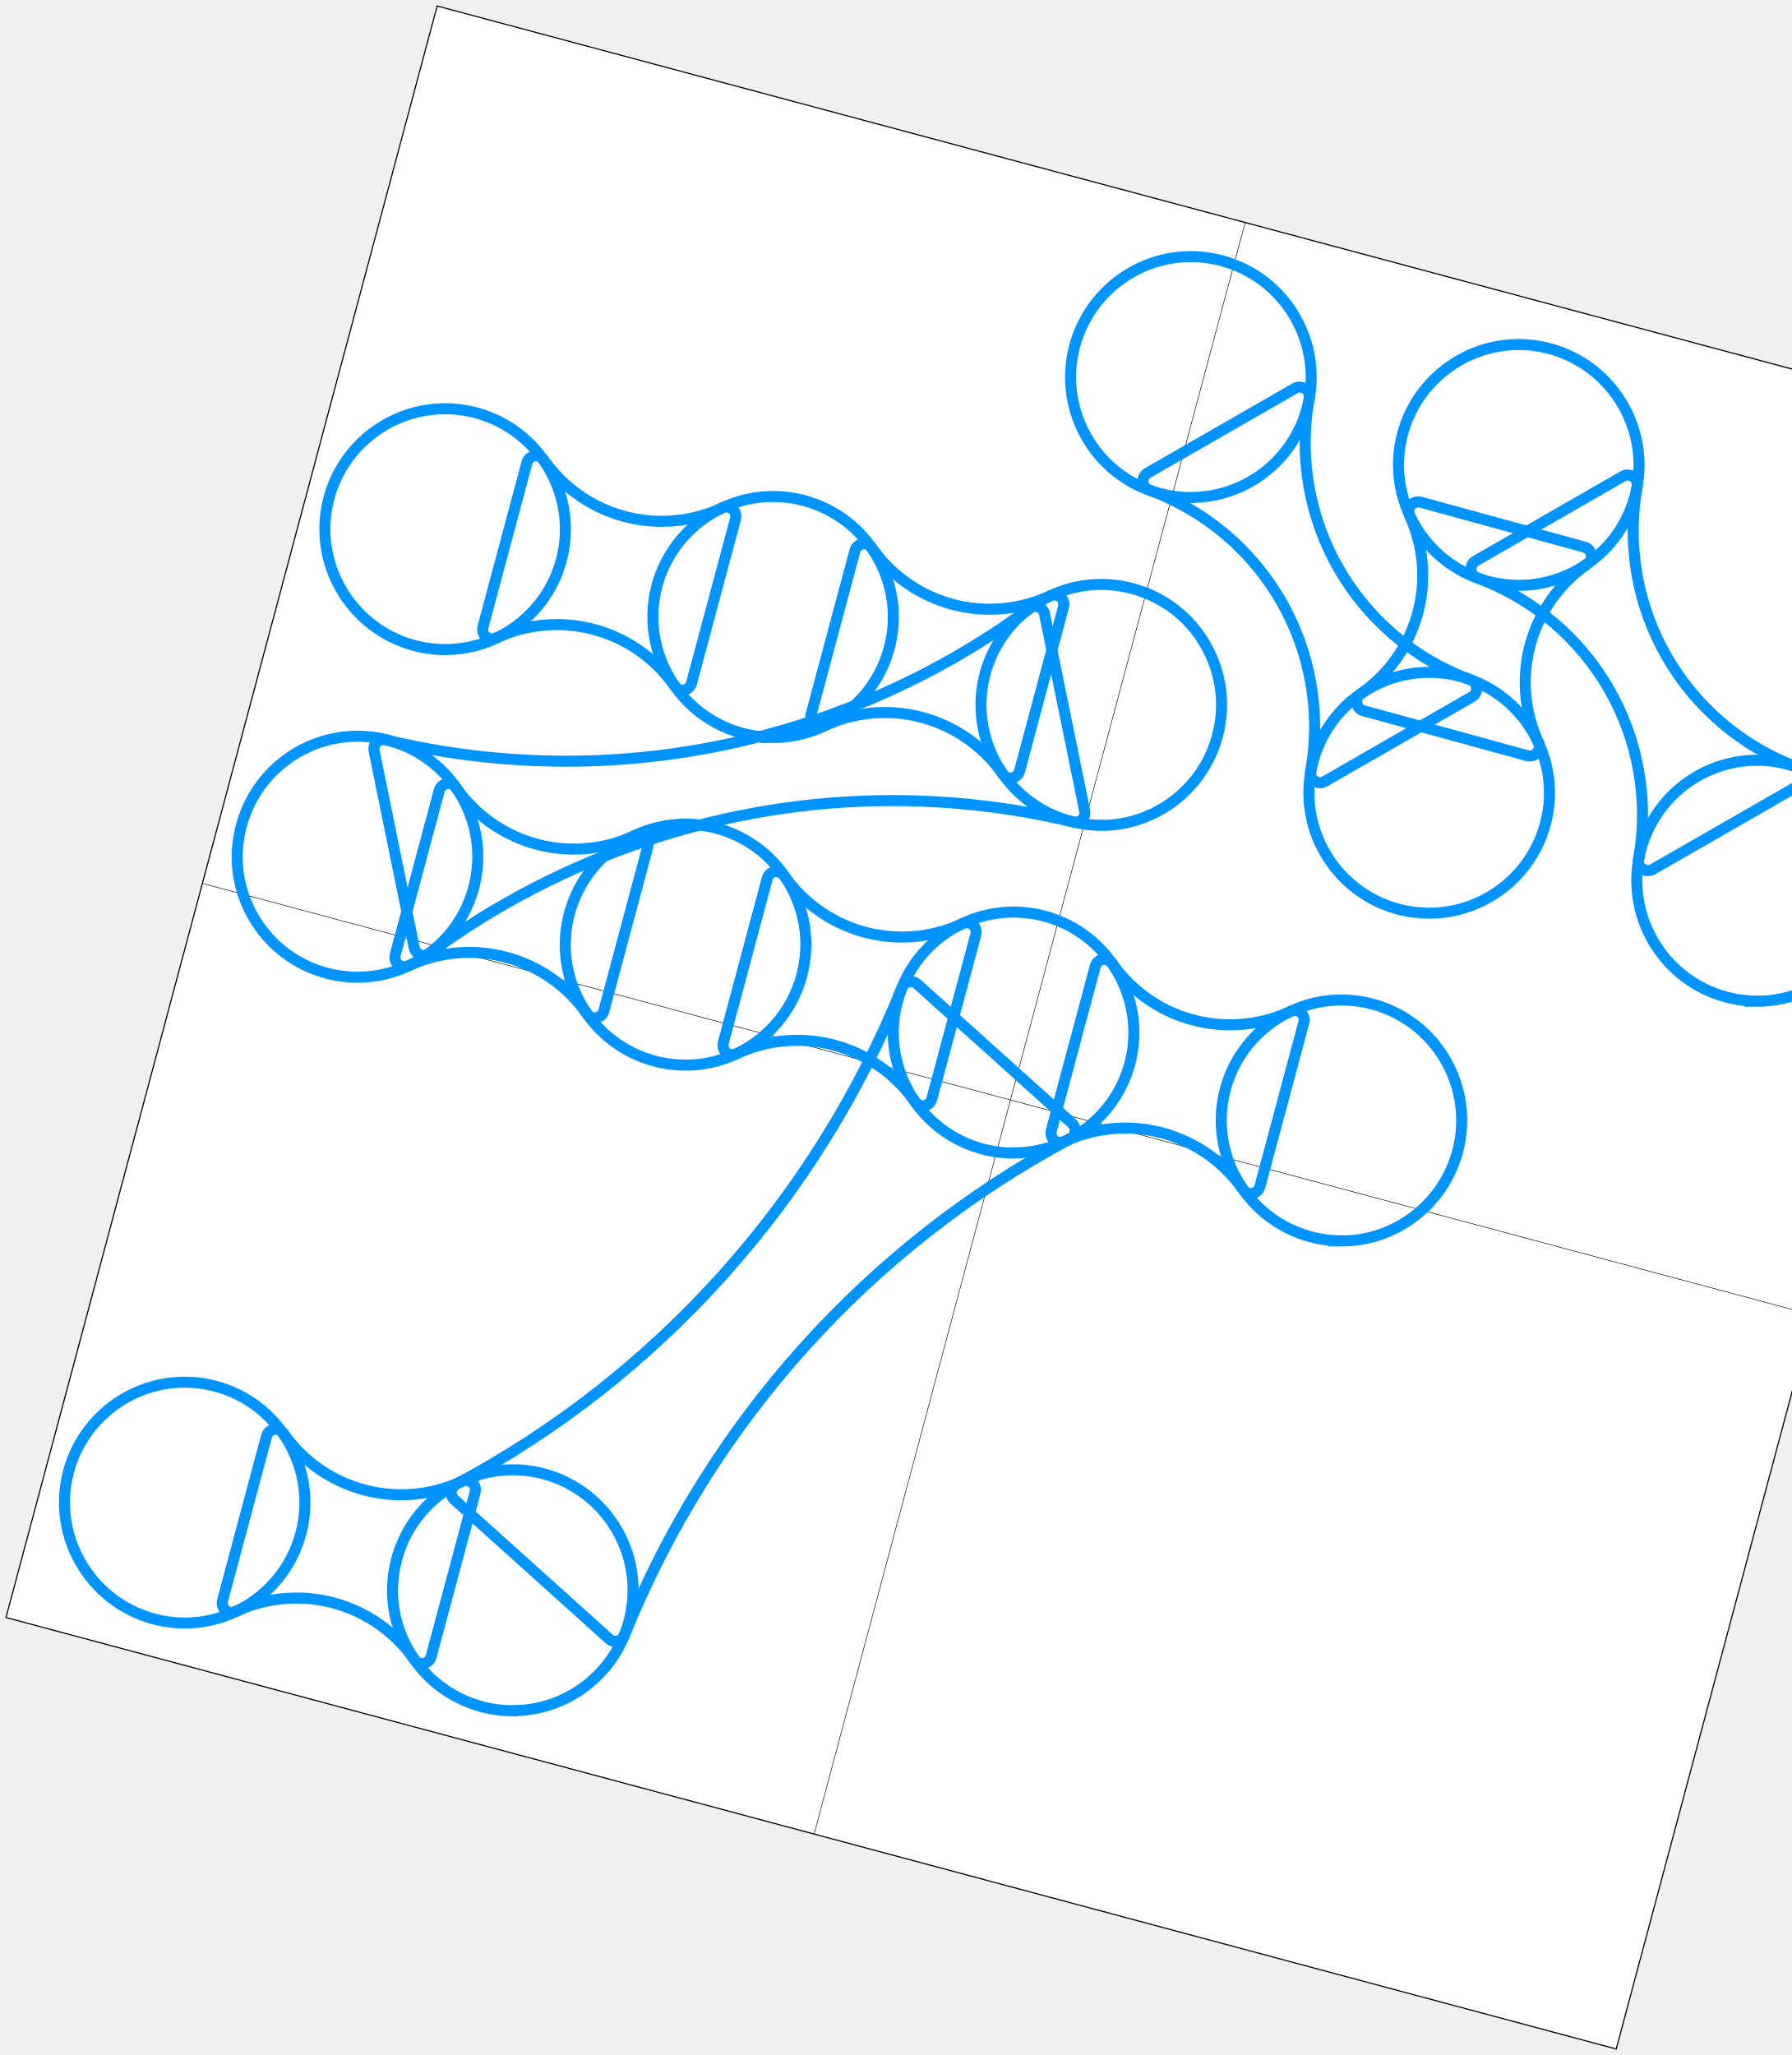
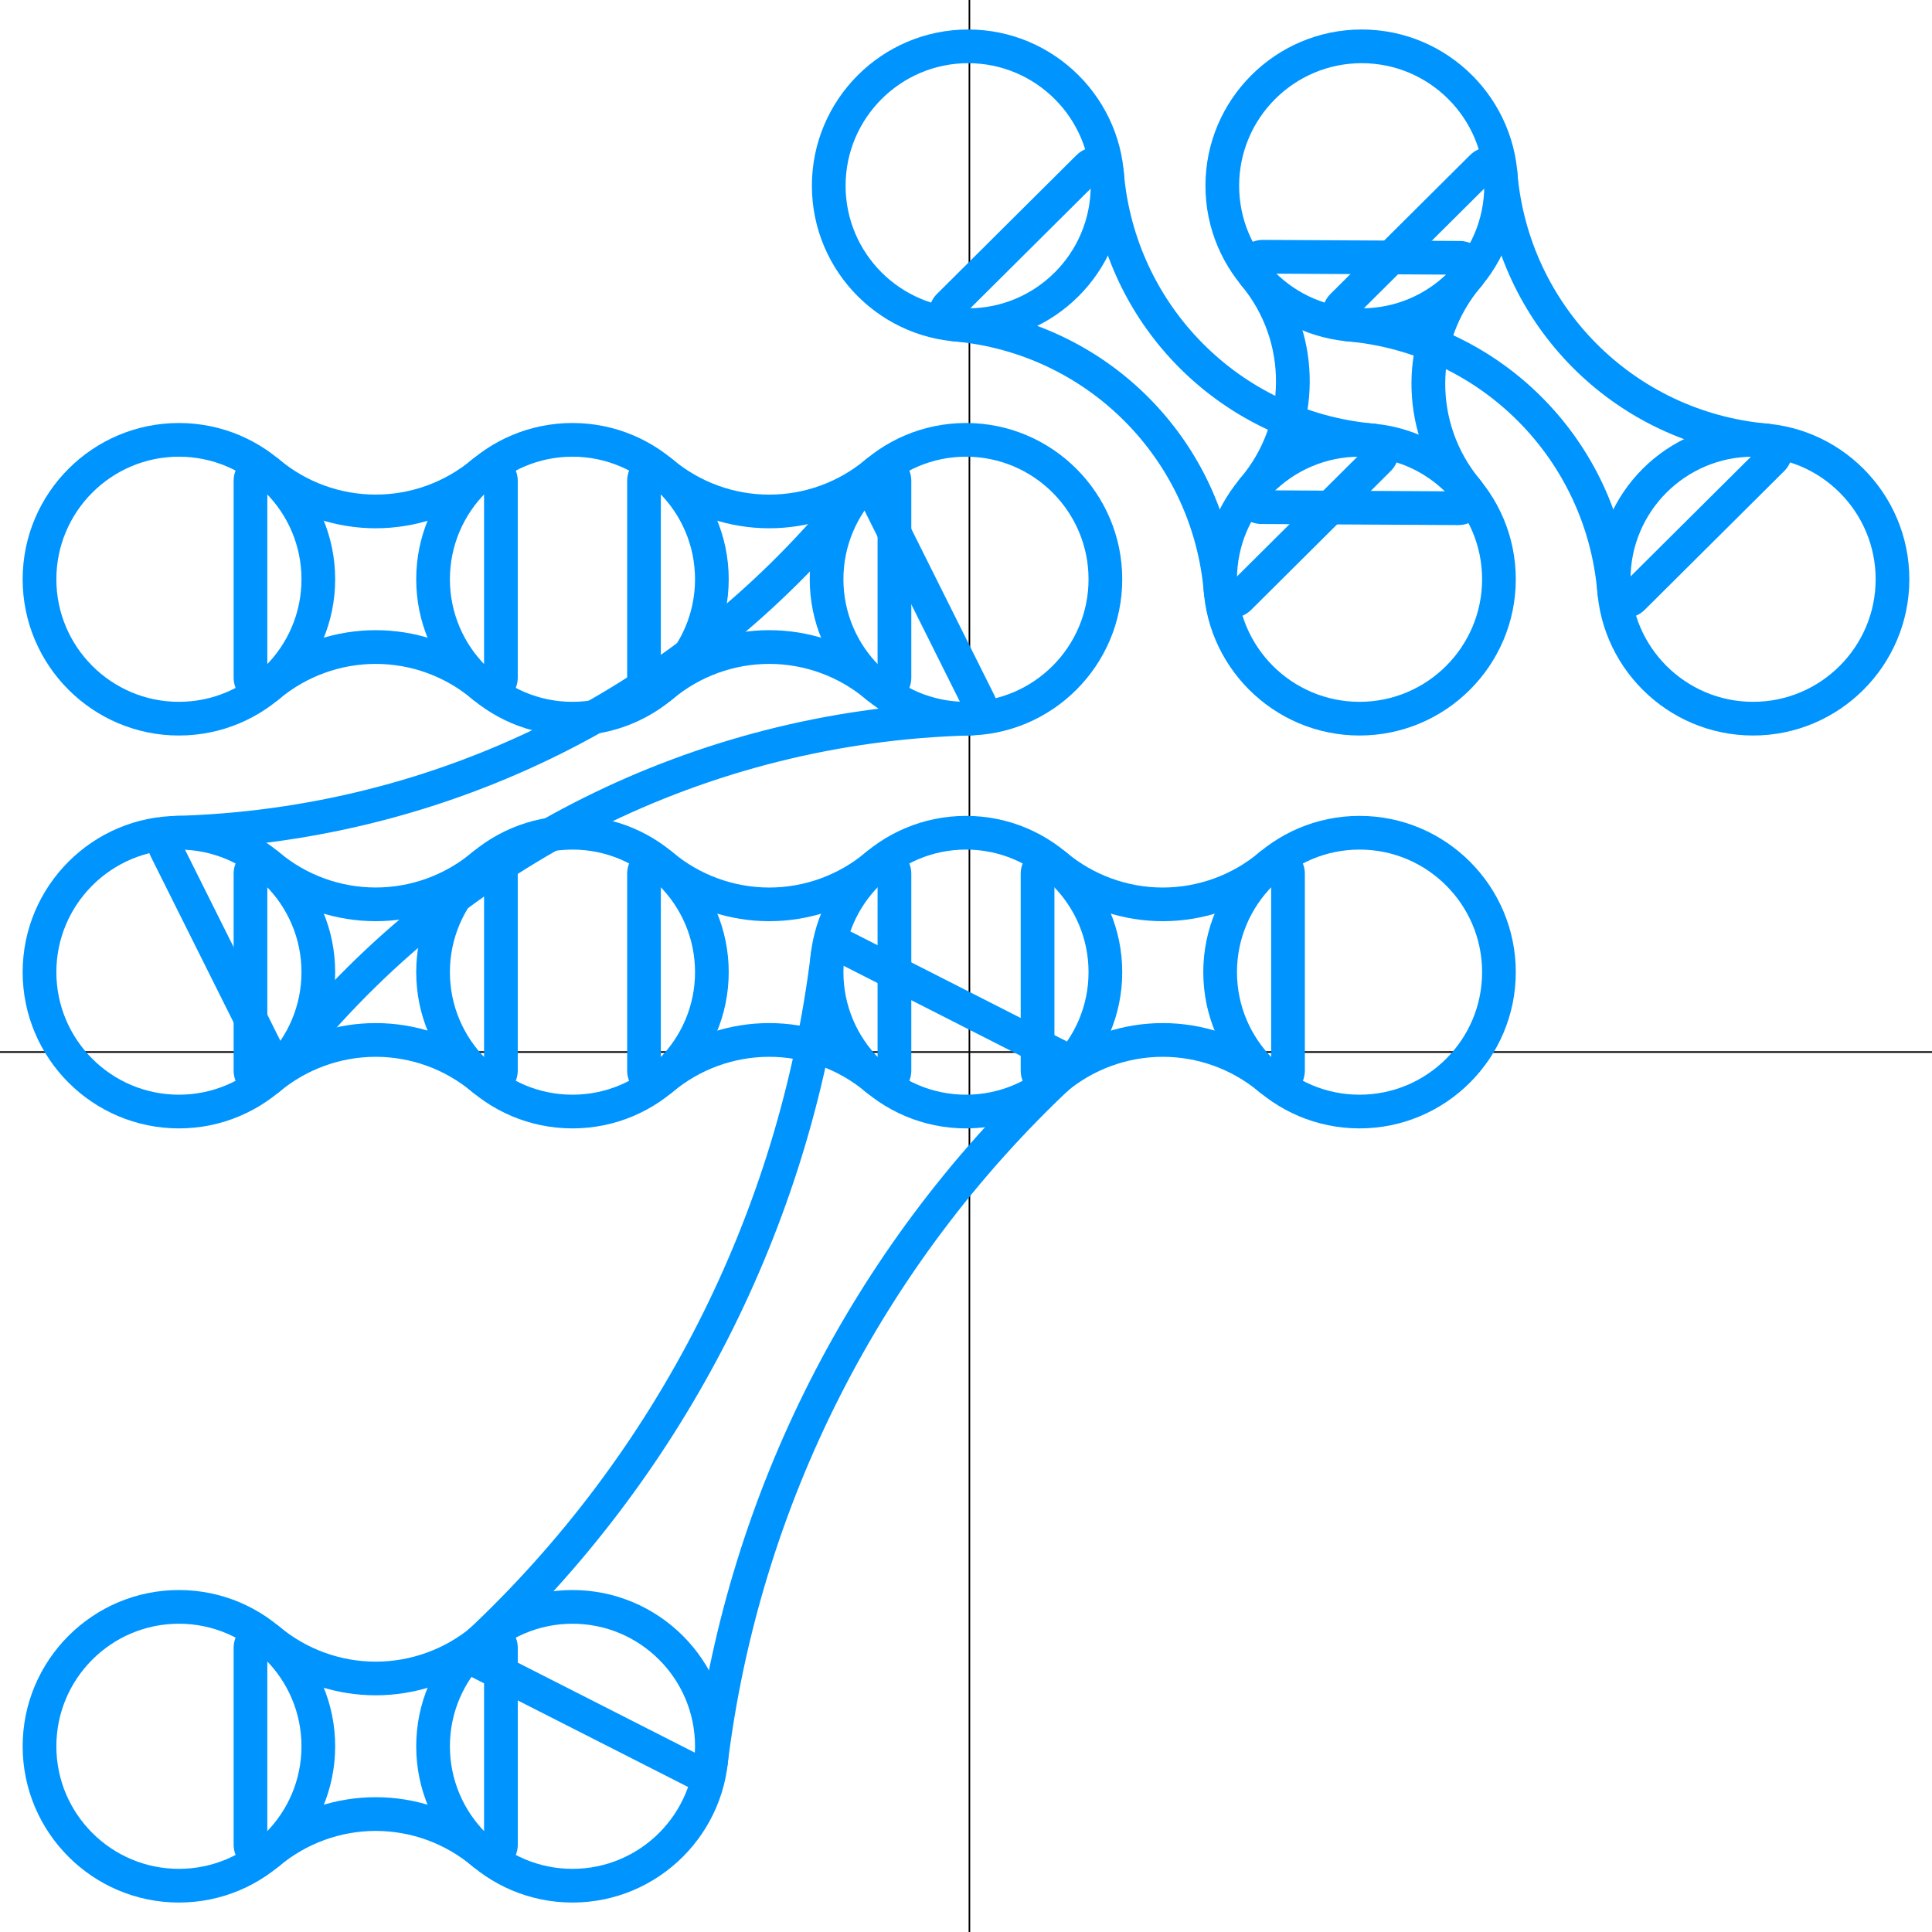
- <svg xmlns="http://www.w3.org/2000/svg" width="299" height="343" viewBox="0 0 299 343" fill="none">
-   <path d="M341.722 73.022L72.963 1L1 269.977L269.758 341.999L341.722 73.022Z" fill="white" stroke="black" stroke-width="0.19" stroke-miterlimit="10" />
-   <path d="M207.827 37.13L135.883 306.108" stroke="black" stroke-width="0.09" stroke-miterlimit="10" />
-   <path d="M302.555 219.484L33.797 147.455" stroke="black" stroke-width="0.09" stroke-miterlimit="10" />
-   <path d="M59.672 163.107C57.932 163.107 56.165 162.869 54.477 162.421C49.308 161.022 44.956 157.696 42.293 153.051C39.603 148.406 38.891 142.995 40.289 137.795C42.636 129.033 50.6 122.883 59.672 122.883C61.413 122.883 63.18 123.121 64.868 123.569C70.036 124.968 74.388 128.294 77.051 132.939C79.715 137.584 80.453 142.995 79.056 148.194C76.709 156.957 68.744 163.107 59.672 163.107Z" stroke="#0094FF" stroke-width="1.84" stroke-miterlimit="10" />
-   <path d="M70.669 159.465C70.485 159.465 70.274 159.438 70.115 159.359C69.614 159.174 69.245 158.726 69.14 158.198L62.441 125.338C62.336 124.81 62.494 124.256 62.889 123.886C63.18 123.596 63.575 123.437 63.997 123.437C64.129 123.437 64.234 123.437 64.366 123.49C74.256 125.866 84.409 127.053 94.589 127.053C122.227 127.053 149.68 117.974 171.859 101.531C172.149 101.319 172.466 101.214 172.809 101.214C172.993 101.214 173.204 101.24 173.362 101.319C173.863 101.504 174.233 101.953 174.338 102.481L181.037 135.341C181.142 135.869 180.984 136.423 180.588 136.792C180.298 137.083 179.903 137.241 179.481 137.241C179.349 137.241 179.243 137.241 179.112 137.188C169.222 134.813 159.069 133.625 148.889 133.625C121.251 133.625 93.798 142.705 71.619 159.148C71.329 159.359 71.012 159.465 70.669 159.465Z" stroke="#0094FF" stroke-width="1.84" stroke-miterlimit="10" />
-   <path d="M99.257 169.89C98.756 169.89 98.255 169.653 97.965 169.204C93.481 162.79 86.123 158.963 78.291 158.963C74.783 158.963 71.355 159.729 68.164 161.207C67.953 161.312 67.716 161.365 67.505 161.365C67.135 161.365 66.766 161.233 66.476 160.995C66.001 160.6 65.817 159.966 65.975 159.359L73.307 131.962C73.465 131.355 73.966 130.907 74.572 130.801C74.678 130.801 74.757 130.801 74.836 130.801C75.337 130.801 75.838 131.039 76.128 131.487C80.612 137.901 87.969 141.728 95.802 141.728C99.309 141.728 102.738 140.963 105.929 139.485C106.14 139.379 106.377 139.326 106.588 139.326C106.957 139.326 107.327 139.458 107.617 139.696C108.091 140.092 108.276 140.725 108.118 141.332L100.786 168.729C100.628 169.336 100.127 169.784 99.52 169.89C99.415 169.89 99.336 169.89 99.257 169.89Z" stroke="#0094FF" stroke-width="1.84" stroke-miterlimit="10" />
-   <path d="M74.309 108.419C72.568 108.419 70.801 108.182 69.113 107.733C58.433 104.856 52.051 93.824 54.899 83.134C57.246 74.371 65.21 68.222 74.282 68.222C76.023 68.222 77.79 68.459 79.478 68.908C90.158 71.785 96.54 82.817 93.692 93.507C91.345 102.27 83.381 108.419 74.309 108.419Z" stroke="#0094FF" stroke-width="1.84" stroke-miterlimit="10" />
-   <path d="M113.893 115.176C113.392 115.176 112.891 114.939 112.601 114.49C108.118 108.076 100.76 104.249 92.927 104.249C89.394 104.249 85.992 105.015 82.8 106.493C82.59 106.598 82.352 106.651 82.141 106.651C81.772 106.651 81.403 106.519 81.113 106.281C80.638 105.886 80.453 105.252 80.612 104.645L87.943 77.249C88.101 76.641 88.602 76.193 89.209 76.087C89.314 76.087 89.394 76.087 89.473 76.087C89.974 76.087 90.475 76.325 90.765 76.773C95.248 83.187 102.606 87.014 110.439 87.014C113.972 87.014 117.374 86.249 120.565 84.771C120.776 84.665 121.014 84.612 121.225 84.612C121.594 84.612 121.963 84.744 122.253 84.982C122.728 85.378 122.913 86.011 122.754 86.618L115.423 114.015C115.265 114.622 114.764 115.071 114.157 115.176C114.052 115.176 113.972 115.176 113.893 115.176Z" stroke="#0094FF" stroke-width="1.84" stroke-miterlimit="10" />
-   <path d="M114.421 177.782C112.68 177.782 110.913 177.544 109.225 177.096C104.056 175.697 99.705 172.371 97.041 167.726C94.378 163.081 93.639 157.67 95.037 152.47C97.384 143.708 105.349 137.558 114.421 137.558C116.161 137.558 117.928 137.795 119.616 138.244C124.785 139.643 129.136 142.969 131.8 147.614C134.49 152.259 135.202 157.67 133.804 162.869C131.457 171.632 123.493 177.782 114.421 177.782Z" stroke="#0094FF" stroke-width="1.84" stroke-miterlimit="10" />
-   <path d="M154.005 184.565C153.504 184.565 153.003 184.327 152.713 183.879C148.23 177.465 140.872 173.638 133.039 173.638C129.506 173.638 126.104 174.403 122.913 175.881C122.702 175.987 122.464 176.04 122.253 176.04C121.884 176.04 121.515 175.908 121.225 175.67C120.75 175.274 120.565 174.641 120.724 174.034L128.055 146.637C128.213 146.03 128.714 145.582 129.321 145.476C129.426 145.476 129.506 145.476 129.585 145.476C130.086 145.476 130.587 145.714 130.877 146.162C135.36 152.576 142.718 156.403 150.551 156.403C154.084 156.403 157.486 155.638 160.677 154.159C160.888 154.054 161.126 154.001 161.337 154.001C161.706 154.001 162.075 154.133 162.365 154.371C162.84 154.767 163.025 155.4 162.866 156.007L155.535 183.404C155.377 184.011 154.876 184.459 154.269 184.565C154.164 184.565 154.084 184.565 154.005 184.565Z" stroke="#0094FF" stroke-width="1.84" stroke-miterlimit="10" />
-   <path d="M129.057 123.068C127.317 123.068 125.55 122.83 123.862 122.382C113.181 119.505 106.799 108.472 109.647 97.783C111.994 89.02 119.959 82.87 129.031 82.87C130.771 82.87 132.538 83.108 134.226 83.556C139.395 84.955 143.747 88.281 146.41 92.926C149.074 97.572 149.812 102.982 148.414 108.182C146.067 116.944 138.103 123.094 129.031 123.094L129.057 123.068Z" stroke="#0094FF" stroke-width="1.84" stroke-miterlimit="10" />
-   <path d="M168.642 129.851C168.141 129.851 167.64 129.613 167.35 129.165C162.866 122.751 155.508 118.924 147.676 118.924C144.168 118.924 140.74 119.689 137.549 121.167C137.338 121.273 137.101 121.326 136.89 121.326C136.521 121.326 136.151 121.194 135.861 120.956C135.387 120.56 135.202 119.927 135.36 119.32L142.692 91.923C142.85 91.316 143.351 90.868 143.957 90.762C144.063 90.762 144.142 90.762 144.221 90.762C144.722 90.762 145.223 90.999 145.513 91.448C149.997 97.862 157.354 101.689 165.187 101.689C168.695 101.689 172.123 100.924 175.314 99.445C175.525 99.34 175.762 99.287 175.973 99.287C176.342 99.287 176.712 99.419 177.002 99.657C177.476 100.053 177.661 100.686 177.503 101.293L170.171 128.69C170.013 129.297 169.512 129.745 168.905 129.851C168.8 129.851 168.721 129.851 168.642 129.851Z" stroke="#0094FF" stroke-width="1.84" stroke-miterlimit="10" />
-   <path d="M169.169 192.457C167.429 192.457 165.662 192.219 163.974 191.77C158.805 190.372 154.454 187.046 151.79 182.401C149.126 177.755 148.388 172.345 149.786 167.145C152.133 158.382 160.097 152.233 169.169 152.233C170.91 152.233 172.677 152.47 174.365 152.919C185.045 155.796 191.427 166.828 188.579 177.518C186.232 186.28 178.268 192.43 169.196 192.43L169.169 192.457Z" stroke="#0094FF" stroke-width="1.84" stroke-miterlimit="10" />
-   <path d="M102.738 273.96C102.342 273.96 101.973 273.828 101.683 273.564L75.838 250.311C75.443 249.968 75.258 249.467 75.337 248.939C75.416 248.411 75.706 247.962 76.155 247.725C109.858 229.751 136.283 200.295 150.551 164.849C150.735 164.374 151.157 164.004 151.658 163.899C151.764 163.872 151.895 163.846 152.027 163.846C152.423 163.846 152.792 163.978 153.082 164.242L178.927 187.495C179.323 187.838 179.507 188.339 179.428 188.867C179.349 189.395 179.059 189.844 178.61 190.081C144.907 208.055 118.482 237.511 104.215 272.957C104.03 273.432 103.608 273.802 103.107 273.907C103.002 273.934 102.87 273.96 102.738 273.96Z" stroke="#0094FF" stroke-width="1.84" stroke-miterlimit="10" />
-   <path d="M208.754 199.213C208.253 199.213 207.752 198.976 207.462 198.527C202.978 192.113 195.62 188.286 187.788 188.286C184.254 188.286 180.852 189.052 177.661 190.53C177.45 190.635 177.213 190.688 177.002 190.688C176.633 190.688 176.263 190.556 175.973 190.319C175.499 189.923 175.314 189.289 175.472 188.682L182.804 161.286C182.962 160.679 183.463 160.23 184.07 160.124C184.175 160.124 184.254 160.124 184.333 160.124C184.834 160.124 185.335 160.362 185.625 160.811C190.109 167.224 197.467 171.051 205.299 171.051C208.807 171.051 212.235 170.286 215.426 168.808C215.637 168.702 215.874 168.65 216.085 168.65C216.455 168.65 216.824 168.782 217.114 169.019C217.589 169.415 217.773 170.048 217.615 170.655L210.283 198.052C210.125 198.659 209.624 199.108 209.018 199.213C208.912 199.213 208.833 199.213 208.754 199.213Z" stroke="#0094FF" stroke-width="1.84" stroke-miterlimit="10" />
-   <path d="M183.806 137.743C182.065 137.743 180.298 137.505 178.61 137.056C167.93 134.179 161.548 123.147 164.422 112.458C166.769 103.695 174.734 97.545 183.806 97.545C185.546 97.545 187.313 97.783 189.001 98.231C194.17 99.63 198.521 102.956 201.185 107.601C203.875 112.246 204.587 117.657 203.189 122.857C200.842 131.619 192.878 137.769 183.806 137.769V137.743Z" stroke="#0094FF" stroke-width="1.84" stroke-miterlimit="10" />
-   <path d="M223.918 207.105C222.177 207.105 220.41 206.867 218.723 206.419C208.042 203.542 201.66 192.509 204.508 181.82C206.855 173.057 214.819 166.908 223.891 166.908C225.632 166.908 227.399 167.145 229.087 167.594C234.256 168.993 238.607 172.318 241.271 176.964C243.934 181.609 244.673 187.02 243.275 192.219C240.928 200.982 232.963 207.131 223.891 207.131L223.918 207.105Z" stroke="#0094FF" stroke-width="1.84" stroke-miterlimit="10" />
-   <path d="M238.528 152.417C236.787 152.417 235.02 152.18 233.333 151.731C222.652 148.854 216.27 137.822 219.144 127.132C221.492 118.37 229.456 112.22 238.528 112.22C240.269 112.22 242.035 112.458 243.723 112.906C254.404 115.783 260.786 126.816 257.938 137.505C255.591 146.268 247.626 152.417 238.554 152.417H238.528Z" stroke="#0094FF" stroke-width="1.84" stroke-miterlimit="10" />
-   <path d="M255.327 126.182C255.195 126.182 255.037 126.182 254.905 126.129L227.584 118.634C226.977 118.475 226.555 117.974 226.45 117.367C226.344 116.76 226.608 116.153 227.109 115.81C236.708 109.158 240.137 96.621 235.258 86.011C234.994 85.457 235.1 84.797 235.495 84.322C235.812 83.953 236.234 83.768 236.708 83.768C236.84 83.768 236.998 83.768 237.13 83.82L264.452 91.316C265.058 91.475 265.48 91.976 265.586 92.583C265.691 93.19 265.428 93.797 264.926 94.14C255.327 100.792 251.899 113.329 256.777 123.939C257.041 124.493 256.936 125.153 256.54 125.628C256.224 125.998 255.802 126.182 255.327 126.182Z" stroke="#0094FF" stroke-width="1.84" stroke-miterlimit="10" />
-   <path d="M220.331 130.643C220.015 130.643 219.698 130.537 219.408 130.352C218.907 130.009 218.643 129.376 218.749 128.769C222.362 108.604 211.022 88.862 191.797 81.788C191.216 81.577 190.821 81.049 190.768 80.442C190.715 79.835 191.032 79.228 191.559 78.938L216.138 64.817C216.375 64.685 216.665 64.606 216.929 64.606C217.246 64.606 217.562 64.712 217.852 64.896C218.353 65.239 218.617 65.873 218.512 66.48C214.899 86.645 226.239 106.387 245.437 113.461C246.018 113.672 246.413 114.2 246.466 114.807C246.519 115.414 246.202 116.021 245.675 116.311L221.096 130.432C220.859 130.564 220.569 130.643 220.305 130.643H220.331Z" stroke="#0094FF" stroke-width="1.84" stroke-miterlimit="10" />
-   <path d="M30.847 270.898C29.107 270.898 27.34 270.661 25.652 270.212C14.971 267.335 8.589 256.303 11.438 245.613C13.785 236.851 21.749 230.701 30.821 230.701C32.562 230.701 34.328 230.939 36.016 231.387C46.697 234.264 53.079 245.297 50.205 255.986C47.857 264.749 39.893 270.898 30.821 270.898H30.847Z" stroke="#0094FF" stroke-width="1.84" stroke-miterlimit="10" />
-   <path d="M70.432 277.655C69.931 277.655 69.43 277.418 69.14 276.969C64.656 270.555 57.299 266.728 49.466 266.728C45.959 266.728 42.53 267.494 39.339 268.972C39.128 269.077 38.891 269.13 38.68 269.13C38.311 269.13 37.941 268.998 37.651 268.761C37.177 268.365 36.992 267.731 37.15 267.124L44.482 239.728C44.64 239.121 45.141 238.672 45.748 238.566C45.853 238.566 45.932 238.566 46.011 238.566C46.513 238.566 47.014 238.804 47.304 239.252C51.787 245.666 59.145 249.493 66.977 249.493C70.485 249.493 73.913 248.728 77.104 247.25C77.315 247.144 77.552 247.091 77.763 247.091C78.133 247.091 78.502 247.223 78.792 247.461C79.267 247.857 79.451 248.49 79.293 249.097L71.962 276.494C71.803 277.101 71.302 277.55 70.696 277.655C70.59 277.655 70.511 277.655 70.432 277.655Z" stroke="#0094FF" stroke-width="1.84" stroke-miterlimit="10" />
-   <path d="M85.596 285.547C83.855 285.547 82.088 285.309 80.401 284.861C75.232 283.462 70.88 280.136 68.217 275.491C65.527 270.846 64.815 265.435 66.212 260.235C68.559 251.473 76.524 245.323 85.596 245.323C87.337 245.323 89.103 245.561 90.791 246.009C101.472 248.886 107.854 259.919 104.979 270.608C102.632 279.371 94.668 285.52 85.596 285.52V285.547Z" stroke="#0094FF" stroke-width="1.84" stroke-miterlimit="10" />
-   <path d="M293.276 167.092C291.536 167.092 289.769 166.855 288.081 166.406C277.4 163.529 271.018 152.497 273.867 141.807C276.214 133.045 284.178 126.895 293.25 126.895C294.991 126.895 296.758 127.132 298.445 127.581C303.614 128.98 307.966 132.306 310.629 136.951C313.293 141.596 314.031 147.007 312.634 152.206C310.287 160.969 302.322 167.119 293.25 167.119L293.276 167.092Z" stroke="#0094FF" stroke-width="1.84" stroke-miterlimit="10" />
-   <path d="M275.053 145.318C274.737 145.318 274.42 145.212 274.13 145.027C273.629 144.684 273.366 144.051 273.471 143.444C277.084 123.279 265.744 103.537 246.545 96.463C245.965 96.252 245.569 95.724 245.517 95.117C245.464 94.51 245.78 93.903 246.308 93.612L270.887 79.492C271.124 79.36 271.414 79.281 271.678 79.281C271.994 79.281 272.311 79.386 272.601 79.571C273.102 79.914 273.366 80.548 273.26 81.155C269.647 101.319 280.987 121.062 300.186 128.135C300.766 128.347 301.162 128.874 301.215 129.481C301.267 130.088 300.951 130.696 300.423 130.986L275.845 145.106C275.607 145.238 275.317 145.318 275.053 145.318Z" stroke="#0094FF" stroke-width="1.84" stroke-miterlimit="10" />
-   <path d="M198.759 83.055C197.018 83.055 195.251 82.817 193.563 82.369C188.395 80.97 184.043 77.644 181.38 72.999C178.716 68.354 177.978 62.943 179.375 57.744C181.722 48.981 189.687 42.831 198.759 42.831C200.499 42.831 202.266 43.069 203.954 43.517C214.635 46.394 221.017 57.427 218.169 68.116C215.822 76.879 207.857 83.029 198.785 83.029L198.759 83.055Z" stroke="#0094FF" stroke-width="1.84" stroke-miterlimit="10" />
-   <path d="M253.507 97.704C251.767 97.704 250 97.466 248.312 97.017C237.631 94.14 231.249 83.108 234.097 72.418C236.445 63.656 244.409 57.506 253.481 57.506C255.221 57.506 256.988 57.744 258.676 58.192C269.357 61.069 275.739 72.102 272.891 82.791C270.544 91.554 262.579 97.704 253.507 97.704Z" stroke="#0094FF" stroke-width="1.84" stroke-miterlimit="10" />
+ <svg xmlns="http://www.w3.org/2000/svg" width="300" height="300" viewBox="0 0 300 300" fill="none">
+   <path d="M300 3.05176e-05H0V300H300V3.05176e-05Z" fill="white" />
+   <path d="M150.654 0H150.406V300H150.654V0Z" fill="black" />
+   <path d="M300 163.234H0V163.482H300V163.234Z" fill="black" />
+   <path d="M27.782 175.216C14.402 175.216 3.519 164.333 3.519 150.953C3.519 137.573 14.402 126.69 27.782 126.69C41.162 126.69 52.045 137.573 52.045 150.953C52.045 164.333 41.162 175.216 27.782 175.216ZM27.782 131.922C17.286 131.922 8.751 140.457 8.751 150.953C8.751 161.449 17.286 169.984 27.782 169.984C38.278 169.984 46.813 161.449 46.813 150.953C46.813 140.457 38.278 131.922 27.782 131.922Z" fill="#0094FF" />
+   <path d="M43.394 167.681C43.245 167.681 43.096 167.675 42.947 167.659C41.472 167.504 40.19 166.62 39.527 165.289L23.385 132.949C22.722 131.623 22.783 130.071 23.545 128.795C24.307 127.519 25.65 126.74 27.136 126.696C67.823 125.613 105.681 106.714 131.005 74.85C131.922 73.695 133.336 73.082 134.839 73.242C136.319 73.397 137.595 74.281 138.258 75.612L154.4 107.951C155.063 109.283 155.003 110.835 154.24 112.106C153.478 113.376 152.135 114.161 150.649 114.199C109.962 115.282 72.104 134.181 46.781 166.045C45.957 167.084 44.725 167.681 43.394 167.681ZM28.699 131.883L43.571 161.681C69.552 129.646 107.858 110.52 149.08 109.018L134.209 79.219C108.228 111.26 69.922 130.38 28.699 131.883Z" fill="#0094FF" />
+   <path d="M76.076 170.553C75.059 170.553 74.076 170.194 73.297 169.542C69.115 166.029 63.801 164.101 58.337 164.101C52.873 164.101 47.565 166.034 43.377 169.542C42.112 170.603 40.261 170.846 38.77 170.145C37.256 169.437 36.278 167.902 36.278 166.228V135.678C36.278 134.004 37.256 132.468 38.775 131.761C40.256 131.071 42.123 131.314 43.377 132.369C47.559 135.883 52.873 137.81 58.337 137.81C63.801 137.81 69.11 135.877 73.297 132.369C74.562 131.308 76.407 131.065 77.904 131.761C79.418 132.468 80.396 134.004 80.396 135.678V166.228C80.396 167.902 79.418 169.437 77.899 170.145C77.324 170.415 76.706 170.548 76.07 170.548L76.076 170.553ZM41.51 137.545V164.361C46.377 160.803 52.282 158.864 58.337 158.864C64.392 158.864 70.297 160.803 75.164 164.361V137.545C70.297 141.103 64.392 143.042 58.337 143.042C52.282 143.042 46.377 141.103 41.51 137.545Z" fill="#0094FF" />
+   <path d="M27.782 114.21C14.402 114.21 3.519 103.328 3.519 89.948C3.519 76.567 14.402 65.685 27.782 65.685C41.162 65.685 52.045 76.567 52.045 89.948C52.045 103.328 41.162 114.21 27.782 114.21ZM27.782 70.916C17.286 70.916 8.751 79.451 8.751 89.948C8.751 100.444 17.286 108.979 27.782 108.979C38.278 108.979 46.813 100.444 46.813 89.948C46.813 79.451 38.278 70.916 27.782 70.916Z" fill="#0094FF" />
+   <path d="M76.076 109.542C75.059 109.542 74.076 109.183 73.297 108.531C69.115 105.018 63.801 103.09 58.337 103.09C52.873 103.09 47.565 105.023 43.377 108.531C42.112 109.592 40.261 109.835 38.77 109.134C37.256 108.426 36.278 106.891 36.278 105.217V74.667C36.278 72.993 37.256 71.457 38.775 70.75C40.256 70.06 42.123 70.303 43.377 71.358C47.559 74.872 52.873 76.8 58.337 76.8C63.801 76.8 69.11 74.866 73.297 71.358C74.562 70.297 76.407 70.054 77.904 70.75C79.418 71.457 80.396 72.993 80.396 74.667V105.217C80.396 106.891 79.418 108.426 77.899 109.134C77.324 109.404 76.706 109.537 76.07 109.537L76.076 109.542ZM41.51 76.534V103.35C46.377 99.792 52.282 97.853 58.337 97.853C64.392 97.853 70.297 99.792 75.164 103.35V76.534C70.297 80.092 64.392 82.031 58.337 82.031C52.282 82.031 46.377 80.092 41.51 76.534Z" fill="#0094FF" />
+   <path d="M88.892 175.216C75.512 175.216 64.629 164.333 64.629 150.953C64.629 137.573 75.512 126.69 88.892 126.69C102.272 126.69 113.155 137.573 113.155 150.953C113.155 164.333 102.272 175.216 88.892 175.216ZM88.892 131.922C78.396 131.922 69.861 140.457 69.861 150.953C69.861 161.449 78.396 169.984 88.892 169.984C99.389 169.984 107.924 161.449 107.924 150.953C107.924 140.457 99.389 131.922 88.892 131.922Z" fill="#0094FF" />
+   <path d="M137.181 170.553C136.165 170.553 135.181 170.194 134.402 169.542C130.221 166.029 124.906 164.101 119.443 164.101C113.979 164.101 108.67 166.034 104.483 169.542C103.217 170.603 101.372 170.846 99.875 170.15C98.362 169.443 97.384 167.907 97.384 166.233V135.684C97.384 134.01 98.362 132.474 99.881 131.767C101.378 131.071 103.223 131.314 104.488 132.375C108.676 135.882 113.984 137.816 119.448 137.816C124.912 137.816 130.221 135.882 134.408 132.375C135.673 131.314 137.518 131.071 139.015 131.767C140.529 132.474 141.507 134.01 141.507 135.684V166.233C141.507 167.907 140.529 169.443 139.01 170.15C138.435 170.421 137.817 170.553 137.181 170.553ZM102.615 137.545V164.361C107.482 160.803 113.388 158.864 119.443 158.864C125.497 158.864 131.403 160.803 136.27 164.361V137.545C131.403 141.103 125.497 143.042 119.443 143.042C113.388 143.042 107.482 141.103 102.615 137.545Z" fill="#0094FF" />
+   <path d="M88.892 114.21C75.512 114.21 64.629 103.327 64.629 89.948C64.629 76.567 75.512 65.684 88.892 65.684C102.272 65.684 113.155 76.567 113.155 89.948C113.155 103.327 102.272 114.21 88.892 114.21ZM88.892 70.916C78.396 70.916 69.861 79.451 69.861 89.948C69.861 100.444 78.396 108.979 88.892 108.979C99.389 108.979 107.924 100.444 107.924 89.948C107.924 79.451 99.389 70.916 88.892 70.916Z" fill="#0094FF" />
+   <path d="M137.181 109.542C136.165 109.542 135.181 109.183 134.402 108.531C130.221 105.018 124.906 103.09 119.443 103.09C113.979 103.09 108.67 105.024 104.483 108.531C103.217 109.592 101.372 109.835 99.875 109.139C98.362 108.432 97.384 106.896 97.384 105.222V74.673C97.384 72.999 98.362 71.463 99.881 70.756C101.378 70.06 103.223 70.303 104.488 71.364C108.676 74.872 113.984 76.805 119.448 76.805C124.912 76.805 130.221 74.872 134.408 71.364C135.673 70.303 137.518 70.06 139.015 70.756C140.529 71.463 141.507 72.999 141.507 74.673V105.222C141.507 106.896 140.529 108.432 139.01 109.139C138.435 109.41 137.817 109.542 137.181 109.542ZM102.615 76.534V103.35C107.482 99.792 113.388 97.853 119.443 97.853C125.497 97.853 131.403 99.792 136.27 103.35V76.534C131.403 80.092 125.497 82.031 119.443 82.031C113.388 82.031 107.482 80.092 102.615 76.534Z" fill="#0094FF" />
+   <path d="M149.997 175.216C136.617 175.216 125.734 164.333 125.734 150.953C125.734 137.573 136.617 126.69 149.997 126.69C163.377 126.69 174.26 137.573 174.26 150.953C174.26 164.333 163.377 175.216 149.997 175.216ZM149.997 131.922C139.501 131.922 130.966 140.457 130.966 150.953C130.966 161.449 139.501 169.984 149.997 169.984C160.494 169.984 169.029 161.449 169.029 150.953C169.029 140.457 160.494 131.922 149.997 131.922Z" fill="#0094FF" />
+   <path d="M108.686 277.897C108.007 277.897 107.333 277.737 106.731 277.427L73.319 260.446C72.065 259.805 71.198 258.595 70.999 257.197C70.8 255.8 71.297 254.391 72.331 253.43C101.98 225.731 121.006 188.298 125.917 148.019C126.088 146.622 126.933 145.39 128.171 144.727C129.397 144.075 130.933 144.059 132.165 144.688L165.571 161.67C166.825 162.311 167.697 163.521 167.891 164.918C168.09 166.311 167.592 167.719 166.559 168.681C136.91 196.38 117.879 233.818 112.973 274.091C112.802 275.488 111.962 276.72 110.714 277.383C110.095 277.715 109.388 277.892 108.681 277.892L108.686 277.897ZM76.844 256.369L107.946 272.179C113.194 231.603 132.358 193.905 162.046 165.753L130.944 149.942C125.696 190.518 106.532 228.222 76.844 256.369Z" fill="#0094FF" />
+   <path d="M198.292 170.553C197.275 170.553 196.292 170.194 195.513 169.542C191.325 166.034 186.016 164.101 180.553 164.101C175.089 164.101 169.78 166.034 165.593 169.542C164.328 170.603 162.483 170.846 160.986 170.15C159.472 169.443 158.494 167.907 158.494 166.233V135.684C158.494 134.01 159.472 132.474 160.991 131.767C162.488 131.071 164.333 131.314 165.598 132.375C169.786 135.883 175.095 137.816 180.558 137.816C186.022 137.816 191.331 135.883 195.518 132.375C196.783 131.314 198.629 131.071 200.126 131.767C201.639 132.474 202.617 134.01 202.617 135.684V166.233C202.617 167.907 201.639 169.443 200.12 170.15C199.546 170.421 198.927 170.553 198.292 170.553ZM163.731 137.545V164.361C168.598 160.803 174.504 158.864 180.558 158.864C186.613 158.864 192.519 160.803 197.386 164.361V137.545C192.519 141.103 186.613 143.042 180.558 143.042C174.504 143.042 168.598 141.103 163.731 137.545Z" fill="#0094FF" />
+   <path d="M149.998 114.21C136.618 114.21 125.735 103.327 125.735 89.948C125.735 76.567 136.618 65.684 149.998 65.684C163.378 65.684 174.261 76.567 174.261 89.948C174.261 103.327 163.378 114.21 149.998 114.21ZM149.998 70.916C139.502 70.916 130.966 79.451 130.966 89.948C130.966 100.444 139.502 108.979 149.998 108.979C160.494 108.979 169.029 100.444 169.029 89.948C169.029 79.451 160.494 70.916 149.998 70.916Z" fill="#0094FF" />
+   <path d="M211.108 175.216C197.728 175.216 186.845 164.333 186.845 150.953C186.845 137.573 197.728 126.69 211.108 126.69C224.488 126.69 235.371 137.573 235.371 150.953C235.371 164.333 224.488 175.216 211.108 175.216ZM211.108 131.922C200.612 131.922 192.077 140.457 192.077 150.953C192.077 161.449 200.612 169.984 211.108 169.984C221.604 169.984 230.14 161.449 230.14 150.953C230.14 140.457 221.604 131.922 211.108 131.922Z" fill="#0094FF" />
+   <path d="M211.108 114.21C197.728 114.21 186.845 103.327 186.845 89.948C186.845 76.567 197.728 65.684 211.108 65.684C224.488 65.684 235.371 76.567 235.371 89.948C235.371 103.327 224.488 114.21 211.108 114.21ZM211.108 70.916C200.612 70.916 192.077 79.451 192.077 89.948C192.077 100.444 200.612 108.979 211.108 108.979C221.604 108.979 230.14 100.444 230.14 89.948C230.14 79.451 221.604 70.916 211.108 70.916Z" fill="#0094FF" />
+   <path d="M226.455 81.534C226.455 81.534 226.444 81.534 195.877 81.368C194.204 81.357 192.673 80.374 191.972 78.849C191.27 77.324 191.519 75.518 192.601 74.247C199.921 65.624 199.988 53.039 192.767 44.333C191.701 43.046 191.469 41.239 192.187 39.726C192.9 38.223 194.43 37.251 196.098 37.251C196.098 37.251 206.291 37.306 226.676 37.416C228.35 37.428 229.88 38.416 230.581 39.935C231.283 41.455 231.034 43.261 229.952 44.537C222.632 53.161 222.56 65.745 229.786 74.452C230.852 75.739 231.084 77.545 230.366 79.059C229.653 80.562 228.123 81.534 226.455 81.534ZM197.778 76.142L224.587 76.291C217.301 66.231 217.373 52.619 224.77 42.642L197.96 42.493C205.247 52.553 205.175 66.165 197.778 76.142Z" fill="#0094FF" />
+   <path d="M191.237 95.952C190.728 95.952 190.226 95.864 189.751 95.687C188.176 95.113 187.071 93.66 186.933 91.992C185.176 71.27 168.868 54.873 148.158 53.006C146.489 52.857 145.047 51.741 144.478 50.167C143.909 48.592 144.313 46.813 145.495 45.637L167.156 24.092C167.974 23.28 169.056 22.832 170.205 22.832C170.714 22.832 171.216 22.921 171.691 23.097C173.266 23.672 174.371 25.125 174.509 26.793C176.266 47.515 192.573 63.911 213.284 65.778C214.953 65.928 216.394 67.043 216.964 68.618C217.533 70.192 217.129 71.971 215.947 73.148L194.286 94.693C193.468 95.505 192.386 95.952 191.237 95.952ZM150.533 48.007C172.233 50.83 189.242 67.927 191.944 89.644L210.909 70.784C189.209 67.961 172.2 50.863 169.498 29.146L150.533 48.007Z" fill="#0094FF" />
+   <path d="M27.782 295.426C14.402 295.426 3.519 284.543 3.519 271.163C3.519 257.783 14.402 246.9 27.782 246.9C41.162 246.9 52.045 257.783 52.045 271.163C52.045 284.543 41.162 295.426 27.782 295.426ZM27.782 252.131C17.286 252.131 8.751 260.667 8.751 271.163C8.751 281.659 17.286 290.194 27.782 290.194C38.278 290.194 46.813 281.659 46.813 271.163C46.813 260.667 38.278 252.131 27.782 252.131Z" fill="#0094FF" />
+   <path d="M76.076 290.758C75.059 290.758 74.07 290.399 73.297 289.747C69.115 286.239 63.801 284.305 58.343 284.305C52.885 284.305 47.57 286.239 43.383 289.747C42.118 290.807 40.272 291.05 38.775 290.354C37.262 289.647 36.278 288.112 36.278 286.438V255.888C36.278 254.214 37.256 252.678 38.775 251.971C39.344 251.706 39.974 251.568 40.604 251.568C41.62 251.568 42.609 251.927 43.383 252.579C47.565 256.087 52.879 258.02 58.337 258.02C63.795 258.02 69.11 256.087 73.297 252.579C74.557 251.518 76.407 251.275 77.904 251.971C79.424 252.678 80.401 254.22 80.401 255.888V286.438C80.401 288.112 79.424 289.647 77.904 290.354C77.33 290.625 76.711 290.758 76.076 290.758ZM41.51 257.75V284.565C46.377 281.007 52.282 279.068 58.337 279.068C64.392 279.068 70.297 281.007 75.164 284.565V257.75C70.297 261.307 64.392 263.246 58.337 263.246C52.282 263.246 46.377 261.307 41.51 257.75Z" fill="#0094FF" />
+   <path d="M88.892 295.426C75.512 295.426 64.629 284.543 64.629 271.163C64.629 257.783 75.512 246.9 88.892 246.9C102.272 246.9 113.155 257.783 113.155 271.163C113.155 284.543 102.272 295.426 88.892 295.426ZM88.892 252.132C78.396 252.132 69.861 260.667 69.861 271.163C69.861 281.659 78.396 290.194 88.892 290.194C99.389 290.194 107.924 281.659 107.924 271.163C107.924 260.667 99.389 252.132 88.892 252.132Z" fill="#0094FF" />
+   <path d="M272.218 114.21C258.838 114.21 247.956 103.328 247.956 89.948C247.956 76.567 258.838 65.685 272.218 65.685C285.598 65.685 296.481 76.567 296.481 89.948C296.481 103.328 285.598 114.21 272.218 114.21ZM272.218 70.916C261.722 70.916 253.187 79.451 253.187 89.948C253.187 100.444 261.722 108.979 272.218 108.979C282.715 108.979 291.25 100.444 291.25 89.948C291.25 79.451 282.715 70.916 272.218 70.916Z" fill="#0094FF" />
+   <path d="M252.347 95.953C251.838 95.953 251.336 95.864 250.855 95.687C249.286 95.113 248.181 93.66 248.038 91.997C246.281 71.275 229.973 54.879 209.262 53.006C207.594 52.857 206.152 51.741 205.583 50.167C205.014 48.598 205.412 46.819 206.6 45.637L228.261 24.092C229.078 23.28 230.161 22.832 231.31 22.832C231.818 22.832 232.321 22.921 232.796 23.097C234.37 23.677 235.475 25.125 235.613 26.793C237.37 47.515 253.678 63.911 274.389 65.778C276.057 65.928 277.499 67.043 278.068 68.618C278.637 70.192 278.234 71.971 277.052 73.148L255.391 94.693C254.573 95.505 253.49 95.953 252.341 95.953H252.347ZM211.643 48.007C233.343 50.83 250.352 67.927 253.054 89.644L272.019 70.784C250.319 67.961 233.31 50.863 230.608 29.146L211.643 48.007Z" fill="#0094FF" />
+   <path d="M150.334 53.106C136.954 53.106 126.071 42.223 126.071 28.843C126.071 15.463 136.954 4.58 150.334 4.58C163.714 4.58 174.597 15.463 174.597 28.843C174.597 42.223 163.714 53.106 150.334 53.106ZM150.334 9.811C139.838 9.811 131.303 18.346 131.303 28.843C131.303 39.339 139.838 47.874 150.334 47.874C160.831 47.874 169.366 39.339 169.366 28.843C169.366 18.346 160.831 9.811 150.334 9.811Z" fill="#0094FF" />
+   <path d="M211.445 53.106C198.065 53.106 187.182 42.223 187.182 28.843C187.182 15.463 198.065 4.58 211.445 4.58C224.825 4.58 235.708 15.463 235.708 28.843C235.708 42.223 224.825 53.106 211.445 53.106ZM211.445 9.811C200.948 9.811 192.413 18.346 192.413 28.843C192.413 39.339 200.948 47.874 211.445 47.874C221.941 47.874 230.476 39.339 230.476 28.843C230.476 18.346 221.941 9.811 211.445 9.811Z" fill="#0094FF" />
</svg>
